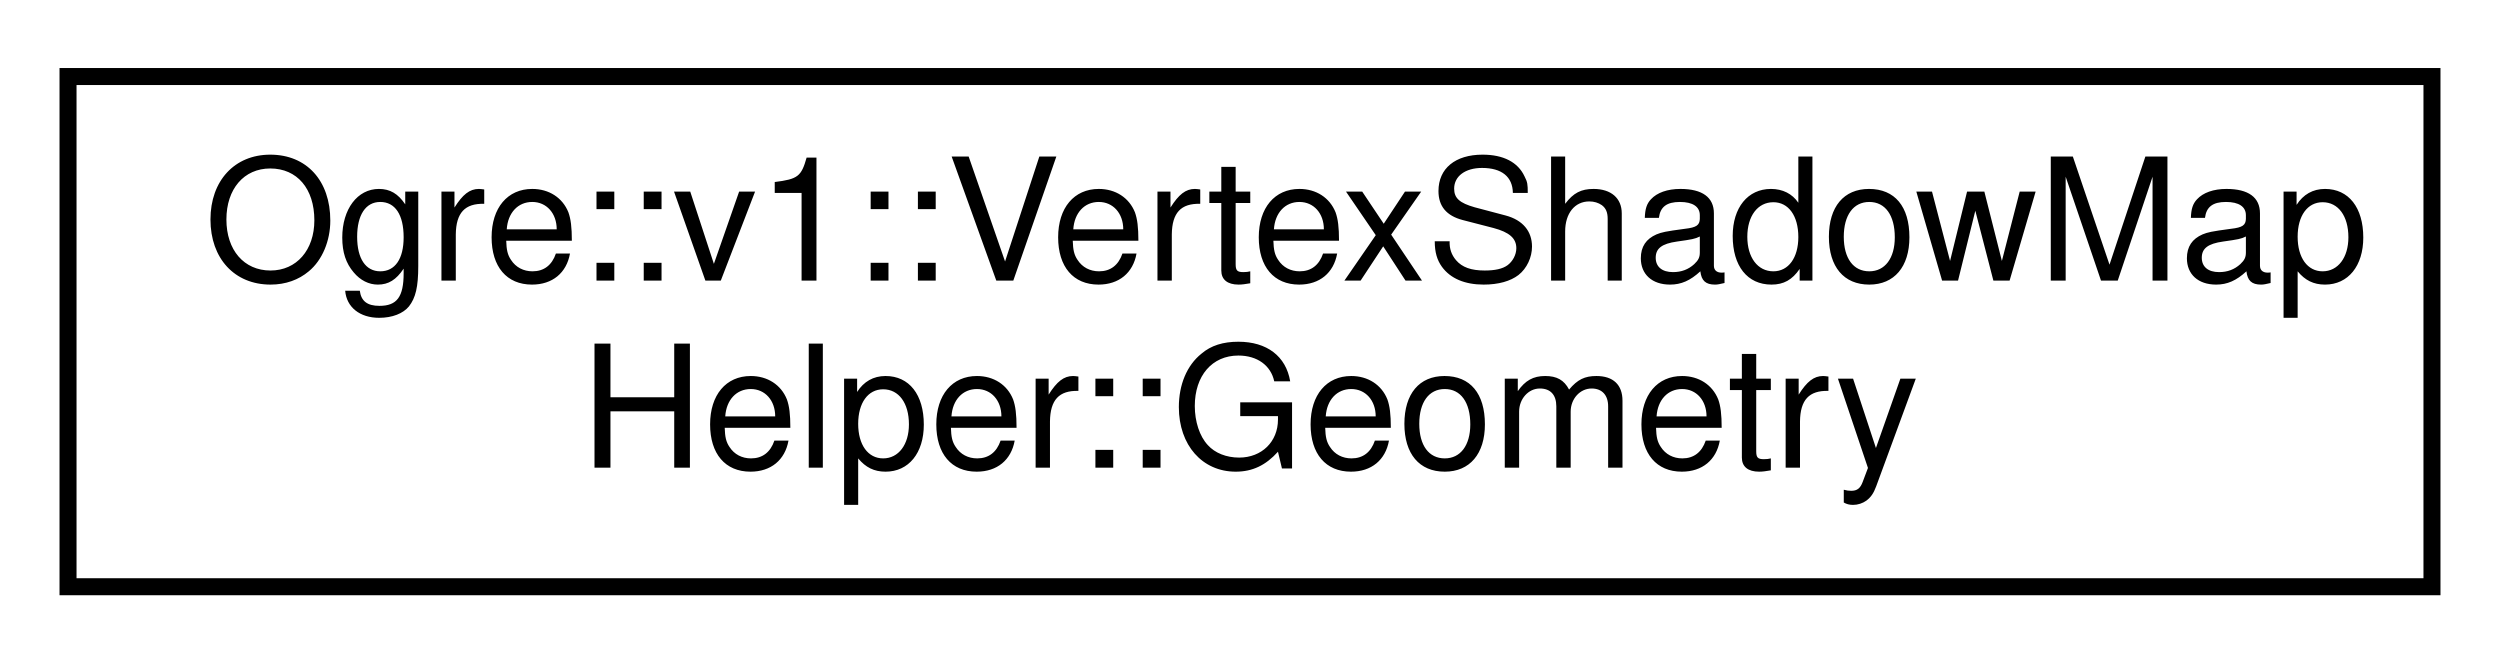
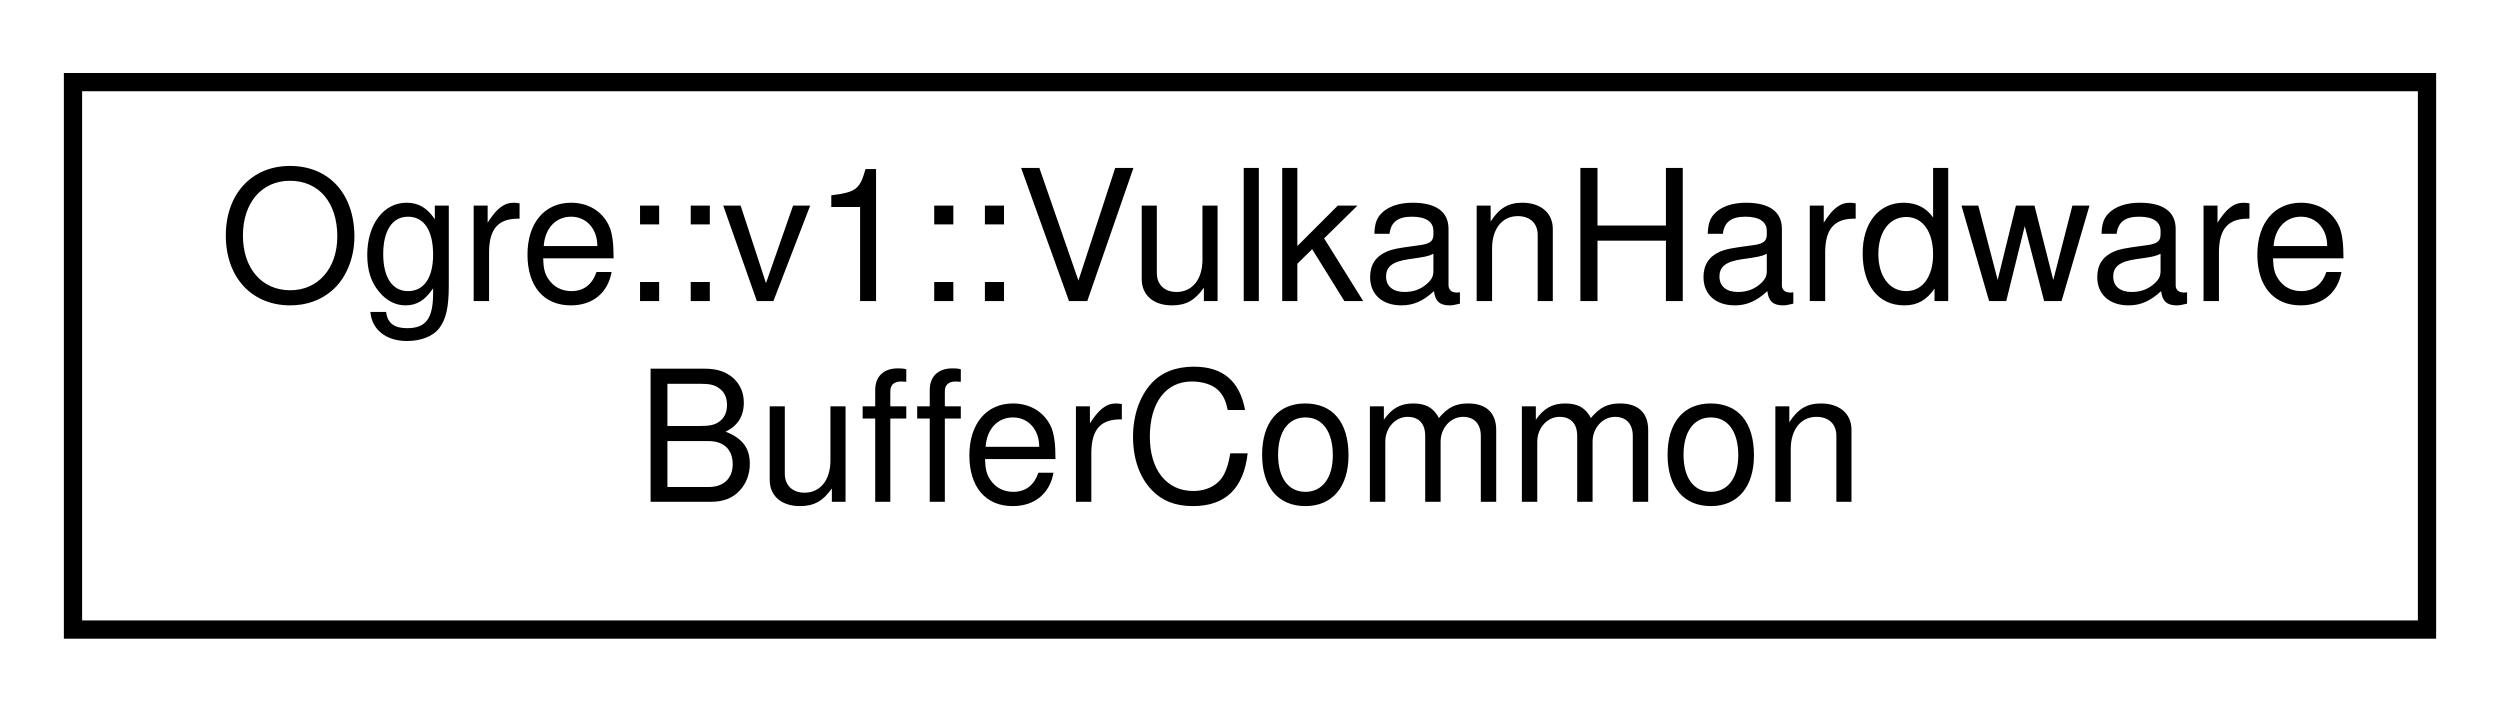
- <svg xmlns="http://www.w3.org/2000/svg" xmlns:xlink="http://www.w3.org/1999/xlink" width="147pt" height="39pt" viewBox="0.00 0.00 147.00 39.00">
+ <svg xmlns="http://www.w3.org/2000/svg" xmlns:xlink="http://www.w3.org/1999/xlink" width="137pt" height="39pt" viewBox="0.00 0.00 137.00 39.00">
  <g id="graph0" class="graph" transform="scale(1 1) rotate(0) translate(4 35)">
    <g id="node1" class="node">
      <g id="a_node1">
-         <a xlink:href="struct_ogre_1_1v1_1_1_vertex_shadow_map_helper_1_1_geometry.html" target="_top" xlink:title=" ">
-           <polygon fill="none" stroke="black" points="0,-0.5 0,-30.5 139,-30.5 139,-0.5 0,-0.5" />
-           <text text-anchor="start" x="8" y="-18.5" font-family="Helvetica,sans-Serif" font-size="10.00">Ogre::v1::VertexShadowMap</text>
-           <text text-anchor="middle" x="69.5" y="-7.5" font-family="Helvetica,sans-Serif" font-size="10.00">Helper::Geometry</text>
+         <a xlink:href="class_ogre_1_1v1_1_1_vulkan_hardware_buffer_common.html" target="_top" xlink:title=" ">
+           <polygon fill="none" stroke="black" points="0,-0.5 0,-30.5 129,-30.5 129,-0.5 0,-0.5" />
+           <text text-anchor="start" x="8" y="-18.5" font-family="Helvetica,sans-Serif" font-size="10.00">Ogre::v1::VulkanHardware</text>
+           <text text-anchor="middle" x="64.5" y="-7.5" font-family="Helvetica,sans-Serif" font-size="10.00">BufferCommon</text>
        </a>
      </g>
    </g>
  </g>
</svg>
